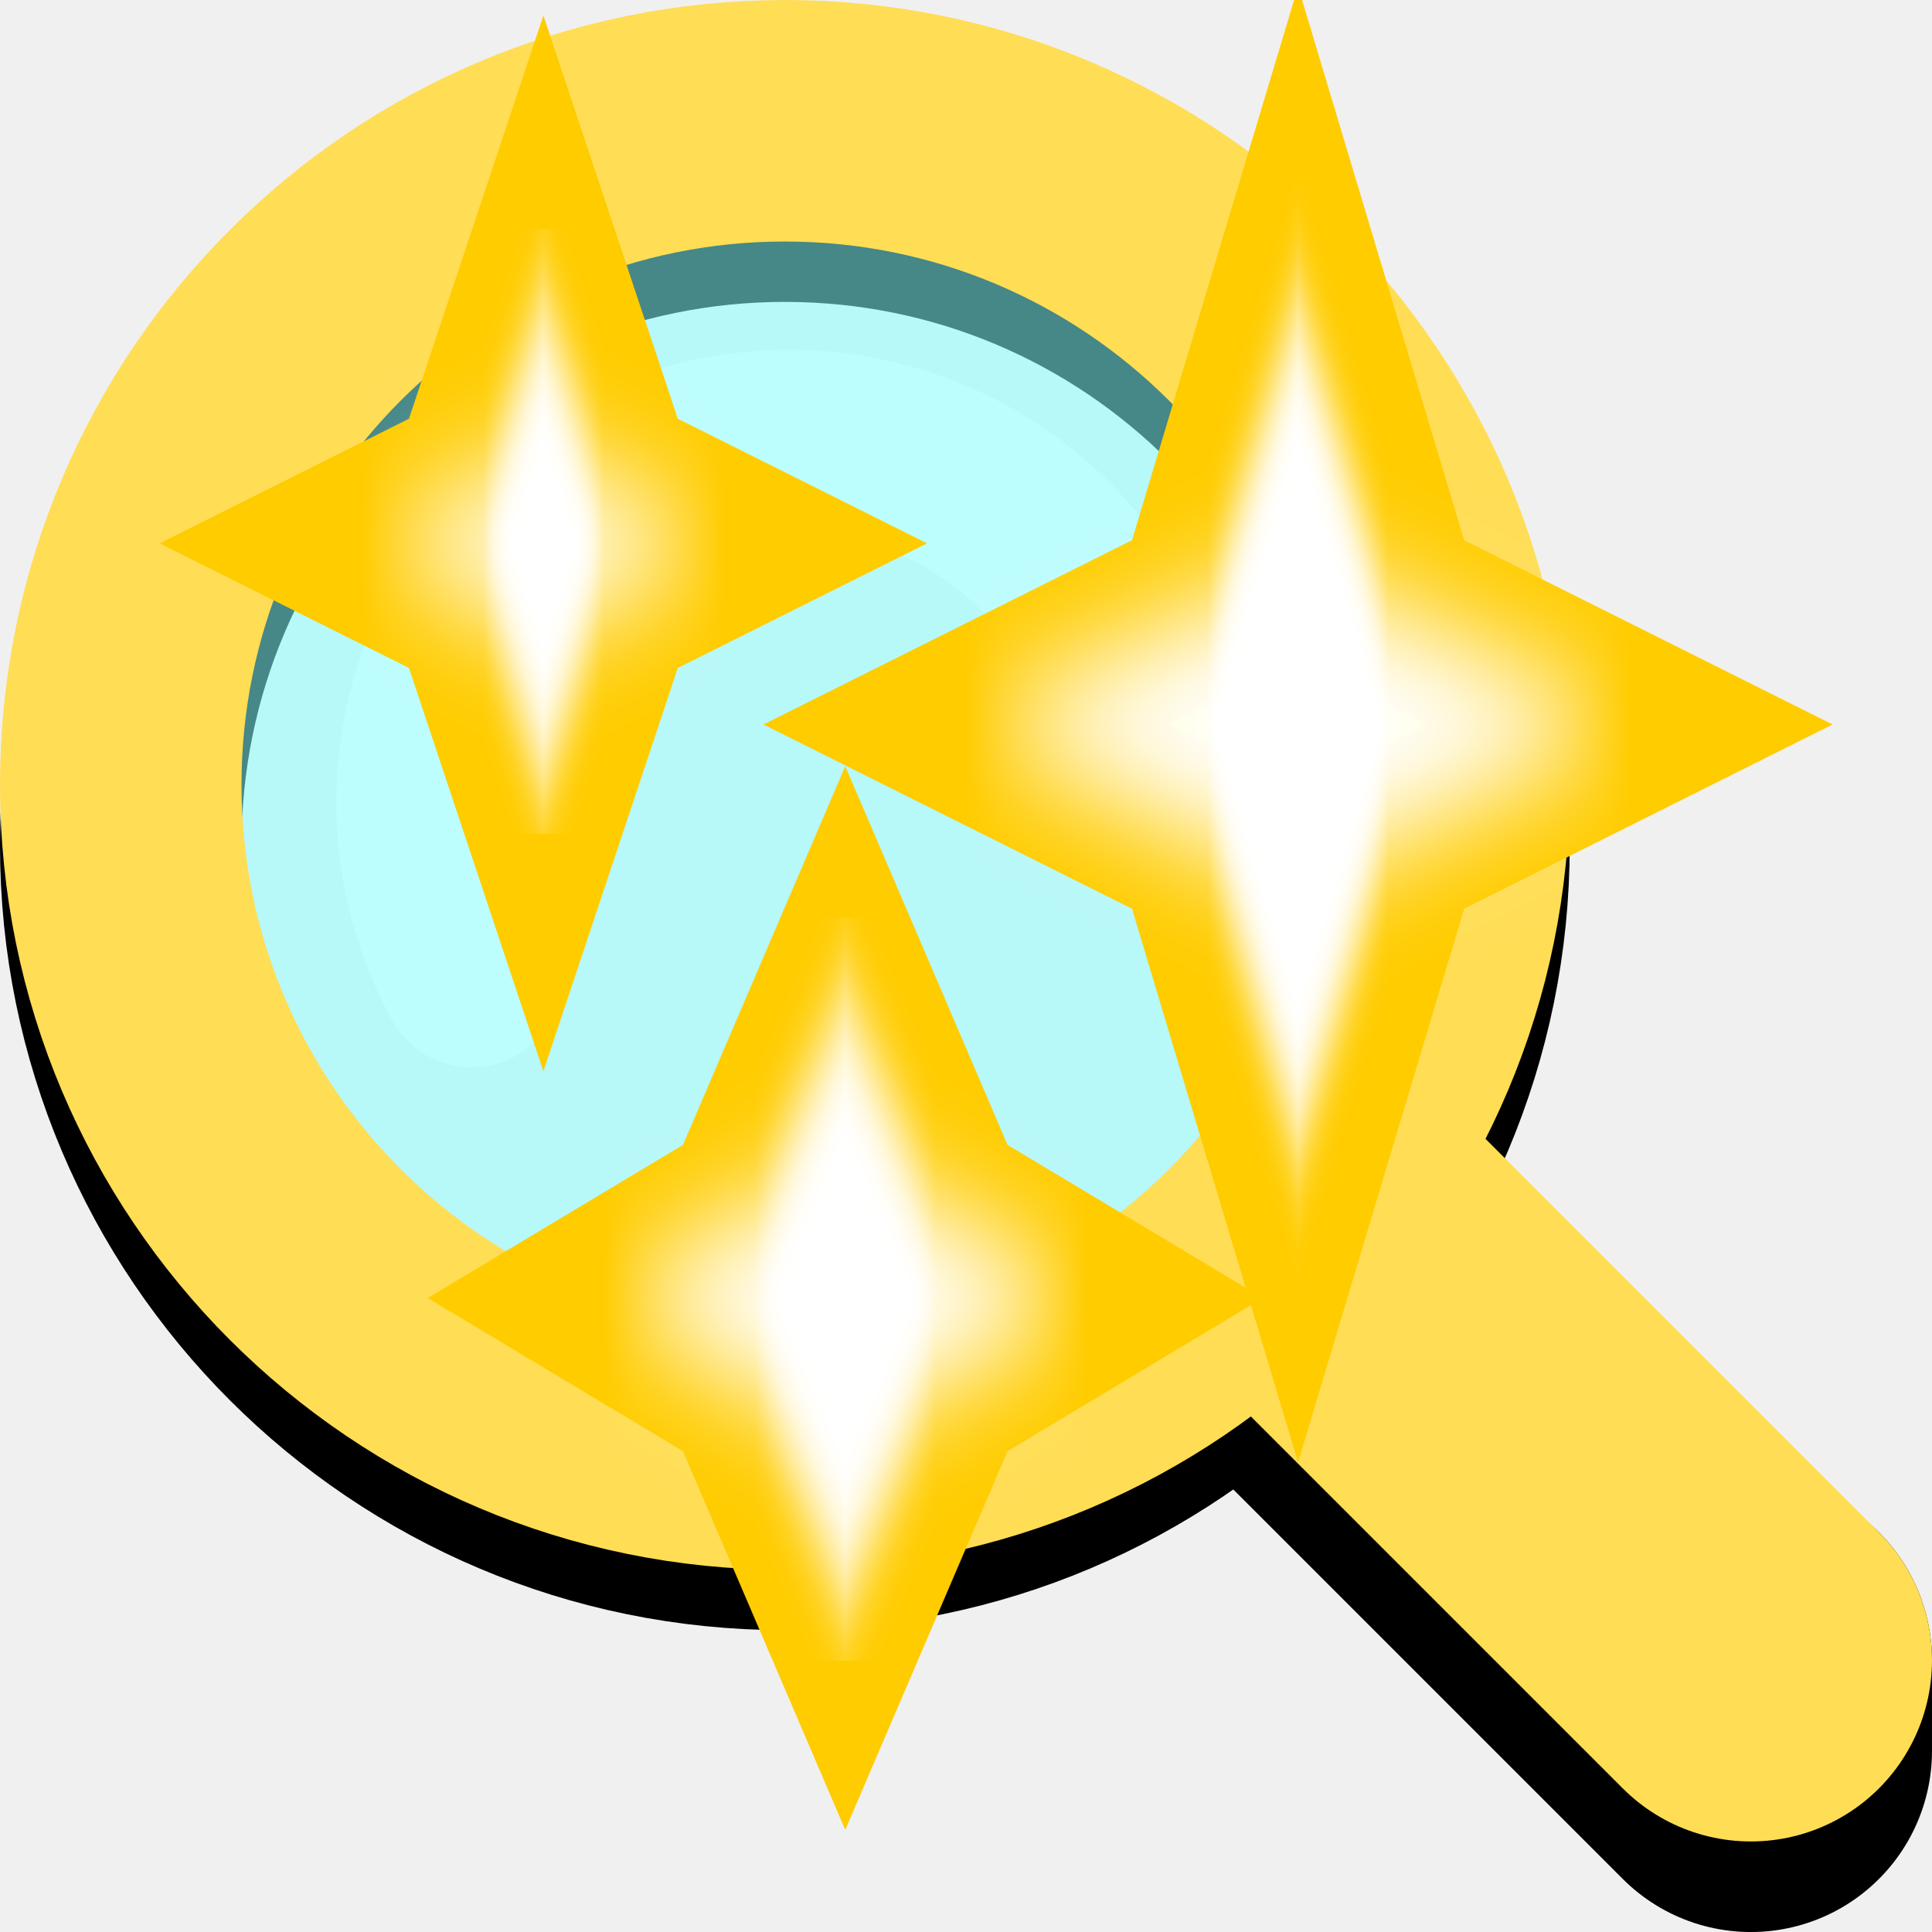
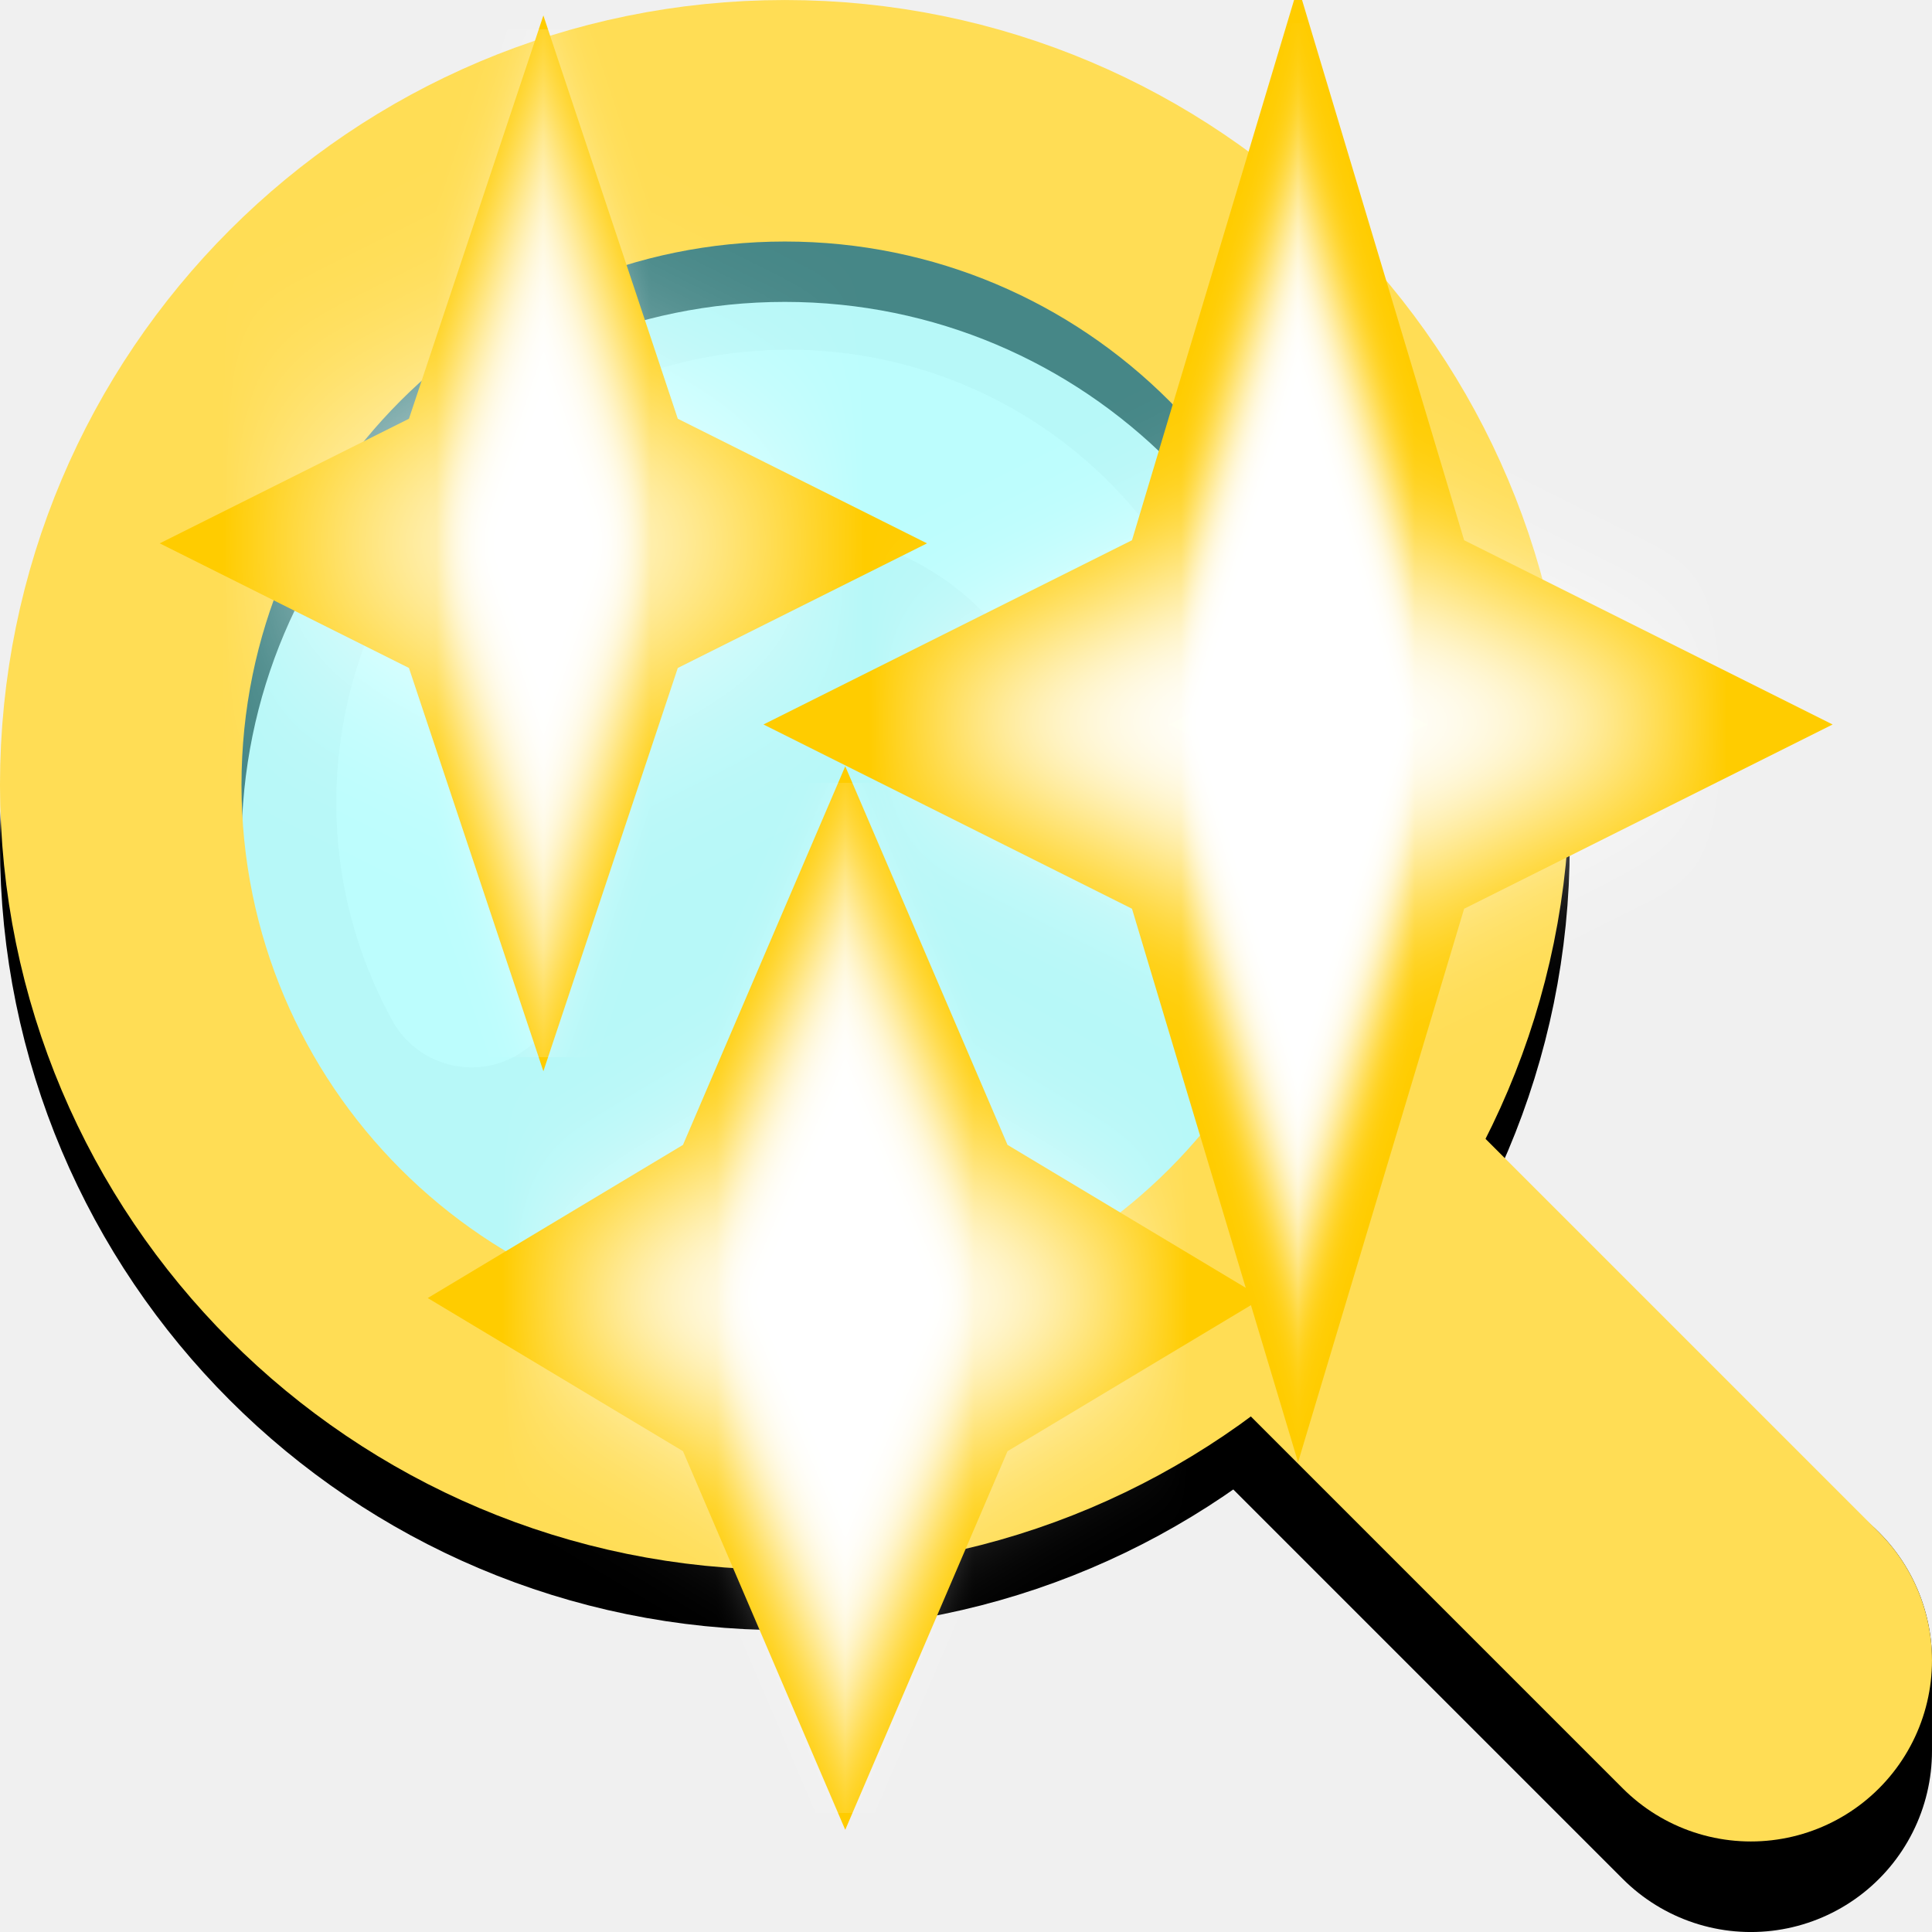
<svg xmlns="http://www.w3.org/2000/svg" width="32" height="32" viewBox="0 0 32 32" version="1.1" id="svg8">
  <defs id="defs2">
    <clipPath clipPathUnits="userSpaceOnUse" id="clipPath830">
      <rect style="color:#000000;clip-rule:nonzero;display:inline;overflow:visible;visibility:visible;opacity:1;isolation:auto;mix-blend-mode:normal;color-interpolation:sRGB;color-interpolation-filters:linearRGB;solid-color:#000000;solid-opacity:1;vector-effect:none;fill:none;fill-opacity:1;fill-rule:nonzero;stroke:none;stroke-width:1;stroke-linecap:round;stroke-linejoin:round;stroke-miterlimit:4;stroke-dasharray:none;stroke-dashoffset:10;stroke-opacity:1;color-rendering:auto;image-rendering:auto;shape-rendering:auto;text-rendering:auto;enable-background:accumulate" id="rect832" width="102.025" height="100.005" x="-52.907" y="437.711" />
    </clipPath>
-     <filter style="color-interpolation-filters:sRGB;" id="filter928" y="-0.13" height="1.23">
+     <filter style="color-interpolation-filters:sRGB;" id="filter928">
      <feGaussianBlur stdDeviation="0.01 1.05" result="blur" id="feGaussianBlur926" />
    </filter>
-     <filter style="color-interpolation-filters:sRGB;" id="filter932" x="-0.1" y="-0.14" height="1.31" width="1.24">
+     <filter style="color-interpolation-filters:sRGB;" id="filter932" x="-0.1" y="-0.14" height="1.3">
      <feGaussianBlur stdDeviation="0.01 1.05" result="blur" id="feGaussianBlur930" />
    </filter>
-     <filter style="color-interpolation-filters:sRGB;" id="filter936" y="-0.15" height="1.25">
+     <filter style="color-interpolation-filters:sRGB;" id="filter936">
      <feGaussianBlur stdDeviation="0.01 1.05" result="blur" id="feGaussianBlur934" />
    </filter>
  </defs>
  <g id="layer1" transform="translate(0,-288.5333)">
    <g id="g887" transform="translate(0.767857,2.03571)">
      <g id="g1257" transform="translate(-4.0209961e-7,2)" style="stroke:#000000">
        <circle style="color:#000000;clip-rule:nonzero;display:inline;overflow:visible;visibility:visible;opacity:1;isolation:auto;mix-blend-mode:normal;color-interpolation:sRGB;color-interpolation-filters:linearRGB;solid-color:#000000;solid-opacity:1;vector-effect:none;fill:none;fill-opacity:0.568;fill-rule:nonzero;stroke:#000000;stroke-width:4;stroke-linecap:round;stroke-linejoin:round;stroke-miterlimit:4;stroke-dasharray:none;stroke-dashoffset:10;stroke-opacity:1;color-rendering:auto;image-rendering:auto;shape-rendering:auto;text-rendering:auto;enable-background:accumulate" id="path840" cx="12.232" cy="298.498" r="11" />
        <path style="fill:none;fill-rule:evenodd;stroke:#000000;stroke-width:6;stroke-linecap:round;stroke-linejoin:round;stroke-miterlimit:4;stroke-dasharray:none;stroke-opacity:1" d="M 21.232,306.498 28.232,313.498 V 311.998" id="path846" />
      </g>
      <path d="M 7.043,302.677 A 6,6 0 0 1 9.151,294.684 6,6 0 0 1 17.241,296.382" id="path840-7" style="color:#000000;clip-rule:nonzero;display:inline;overflow:visible;visibility:visible;opacity:0.7;isolation:auto;mix-blend-mode:normal;color-interpolation:sRGB;color-interpolation-filters:linearRGB;solid-color:#000000;solid-opacity:1;vector-effect:none;fill:none;fill-opacity:0.259;fill-rule:nonzero;stroke:#ffffff;stroke-width:3;stroke-linecap:round;stroke-linejoin:round;stroke-miterlimit:4;stroke-dasharray:none;stroke-dashoffset:10;stroke-opacity:1;color-rendering:auto;image-rendering:auto;shape-rendering:auto;text-rendering:auto;enable-background:accumulate" />
      <g id="g1257-7" style="stroke:#ffdd55" transform="translate(0.9999996,-2)">
        <circle style="color:#000000;clip-rule:nonzero;display:inline;overflow:visible;visibility:visible;opacity:1;isolation:auto;mix-blend-mode:normal;color-interpolation:sRGB;color-interpolation-filters:linearRGB;solid-color:#000000;solid-opacity:1;vector-effect:none;fill:#84ffff;fill-opacity:0.531;fill-rule:nonzero;stroke:#ffdd55;stroke-width:4;stroke-linecap:round;stroke-linejoin:round;stroke-miterlimit:4;stroke-dasharray:none;stroke-dashoffset:10;stroke-opacity:1;color-rendering:auto;image-rendering:auto;shape-rendering:auto;text-rendering:auto;enable-background:accumulate" id="path840-8" cx="11.232" cy="301.498" r="11" />
        <path style="fill:none;fill-rule:evenodd;stroke:#ffdd55;stroke-width:6;stroke-linecap:round;stroke-linejoin:miter;stroke-miterlimit:4;stroke-dasharray:none;stroke-opacity:1" d="M 20.732,309.498 27.232,315.998" id="path846-2" />
      </g>
    </g>
-     <path style="fill:#ffff00;fill-rule:evenodd;stroke:#ffcc00;stroke-width:3;stroke-linecap:butt;stroke-linejoin:miter;stroke-opacity:1" d="M 16,300.533 20,298.533 21.5,293.533 23,298.533 27,300.533 23,302.533 21.5,307.533 20,302.533 Z" id="path889" />
-     <path style="fill:#ffff00;fill-rule:evenodd;stroke:#ffcc00;stroke-width:3;stroke-linecap:butt;stroke-linejoin:miter;stroke-opacity:1" d="M 6,297.533 8,296.533 9,293.533 10,296.533 12,297.533 10,298.533 9,301.533 8,298.533 Z" id="path889-0" />
-     <path style="fill:#ffff00;fill-rule:evenodd;stroke:#ffcc00;stroke-width:3;stroke-linecap:butt;stroke-linejoin:miter;stroke-opacity:1" d="M 10,310.033 12.5,308.533 14,305.033 15.5,308.533 18,310.033 15.5,311.533 14,315.033 12.5,311.533 Z" id="path889-0-9" />
-     <path style="fill:#ffffff;fill-rule:evenodd;stroke:none;stroke-width:2;stroke-linecap:butt;stroke-linejoin:miter;stroke-opacity:1;filter:url(#filter936)" d="M 6,297.533 8,296.533 9,293.533 10,296.533 12,297.533 10,298.533 9,301.533 8,298.533 Z" id="path889-0-0" />
-     <path style="fill:#ffffff;fill-rule:evenodd;stroke:none;stroke-width:2;stroke-linecap:butt;stroke-linejoin:miter;stroke-opacity:1;filter:url(#filter928)" d="M 10,310.033 12.5,308.533 14,305.033 15.5,308.533 18,310.033 15.5,311.533 14,315.033 12.5,311.533 Z" id="path889-0-9-1" />
-     <path style="fill:#ffffff;fill-rule:evenodd;stroke:none;stroke-width:2;stroke-linecap:butt;stroke-linejoin:miter;stroke-opacity:1;filter:url(#filter932)" d="M 16,300.533 20,298.533 21.5,293.533 23,298.533 27,300.533 23,302.533 21.5,307.533 20,302.533 Z" id="path889-3" />
+     <g id="g948">
+       <path id="path889-0" d="M 6,297.533 8,296.533 9,293.533 10,296.533 12,297.533 10,298.533 9,301.533 8,298.533 Z" style="fill:#ffff00;fill-rule:evenodd;stroke:#ffcc00;stroke-width:3;stroke-linecap:butt;stroke-linejoin:miter;stroke-opacity:1" />
+       <path id="path889-0-0" d="M 6,297.533 8,296.533 9,293.533 10,296.533 12,297.533 10,298.533 9,301.533 8,298.533 Z" style="fill:#ffffff;fill-rule:evenodd;stroke:none;stroke-width:2;stroke-linecap:butt;stroke-linejoin:miter;stroke-opacity:1;filter:url(#filter936)" transform="matrix(1.771949,0,0,1.771949,-6.947544,-229.6807)" />
+     </g>
+     <g id="g944">
+       <path id="path889-0-9" d="M 10,310.033 12.5,308.533 14,305.033 15.5,308.533 18,310.033 15.5,311.533 14,315.033 12.5,311.533 Z" style="fill:#ffff00;fill-rule:evenodd;stroke:#ffcc00;stroke-width:3;stroke-linecap:butt;stroke-linejoin:miter;stroke-opacity:1" />
+       <path id="path889-0-9-1" d="M 10,310.033 12.5,308.533 14,305.033 15.5,308.533 18,310.033 15.5,311.533 14,315.033 12.5,311.533 Z" style="fill:#ffffff;fill-rule:evenodd;stroke:none;stroke-width:2;stroke-linecap:butt;stroke-linejoin:miter;stroke-opacity:1;filter:url(#filter928)" transform="matrix(1.420897,0,0,1.420897,-5.892557,-130.4921)" />
+     </g>
+     <g id="g940">
+       <path id="path889" d="M 16,300.533 20,298.533 21.5,293.533 23,298.533 27,300.533 23,302.533 21.5,307.533 20,302.533 Z" style="fill:#ffff00;fill-rule:evenodd;stroke:#ffcc00;stroke-width:3;stroke-linecap:butt;stroke-linejoin:miter;stroke-opacity:1" />
+       <path id="path889-3" d="M 16,300.533 20,298.533 21.5,293.533 23,298.533 27,300.533 23,302.533 21.5,307.533 20,302.533 Z" style="fill:#ffffff;fill-rule:evenodd;stroke:none;stroke-width:2;stroke-linecap:butt;stroke-linejoin:miter;stroke-opacity:1;filter:url(#filter932)" transform="matrix(1.29139,0,0,1.29139,-6.264889,-87.61325)" />
+     </g>
  </g>
</svg>
